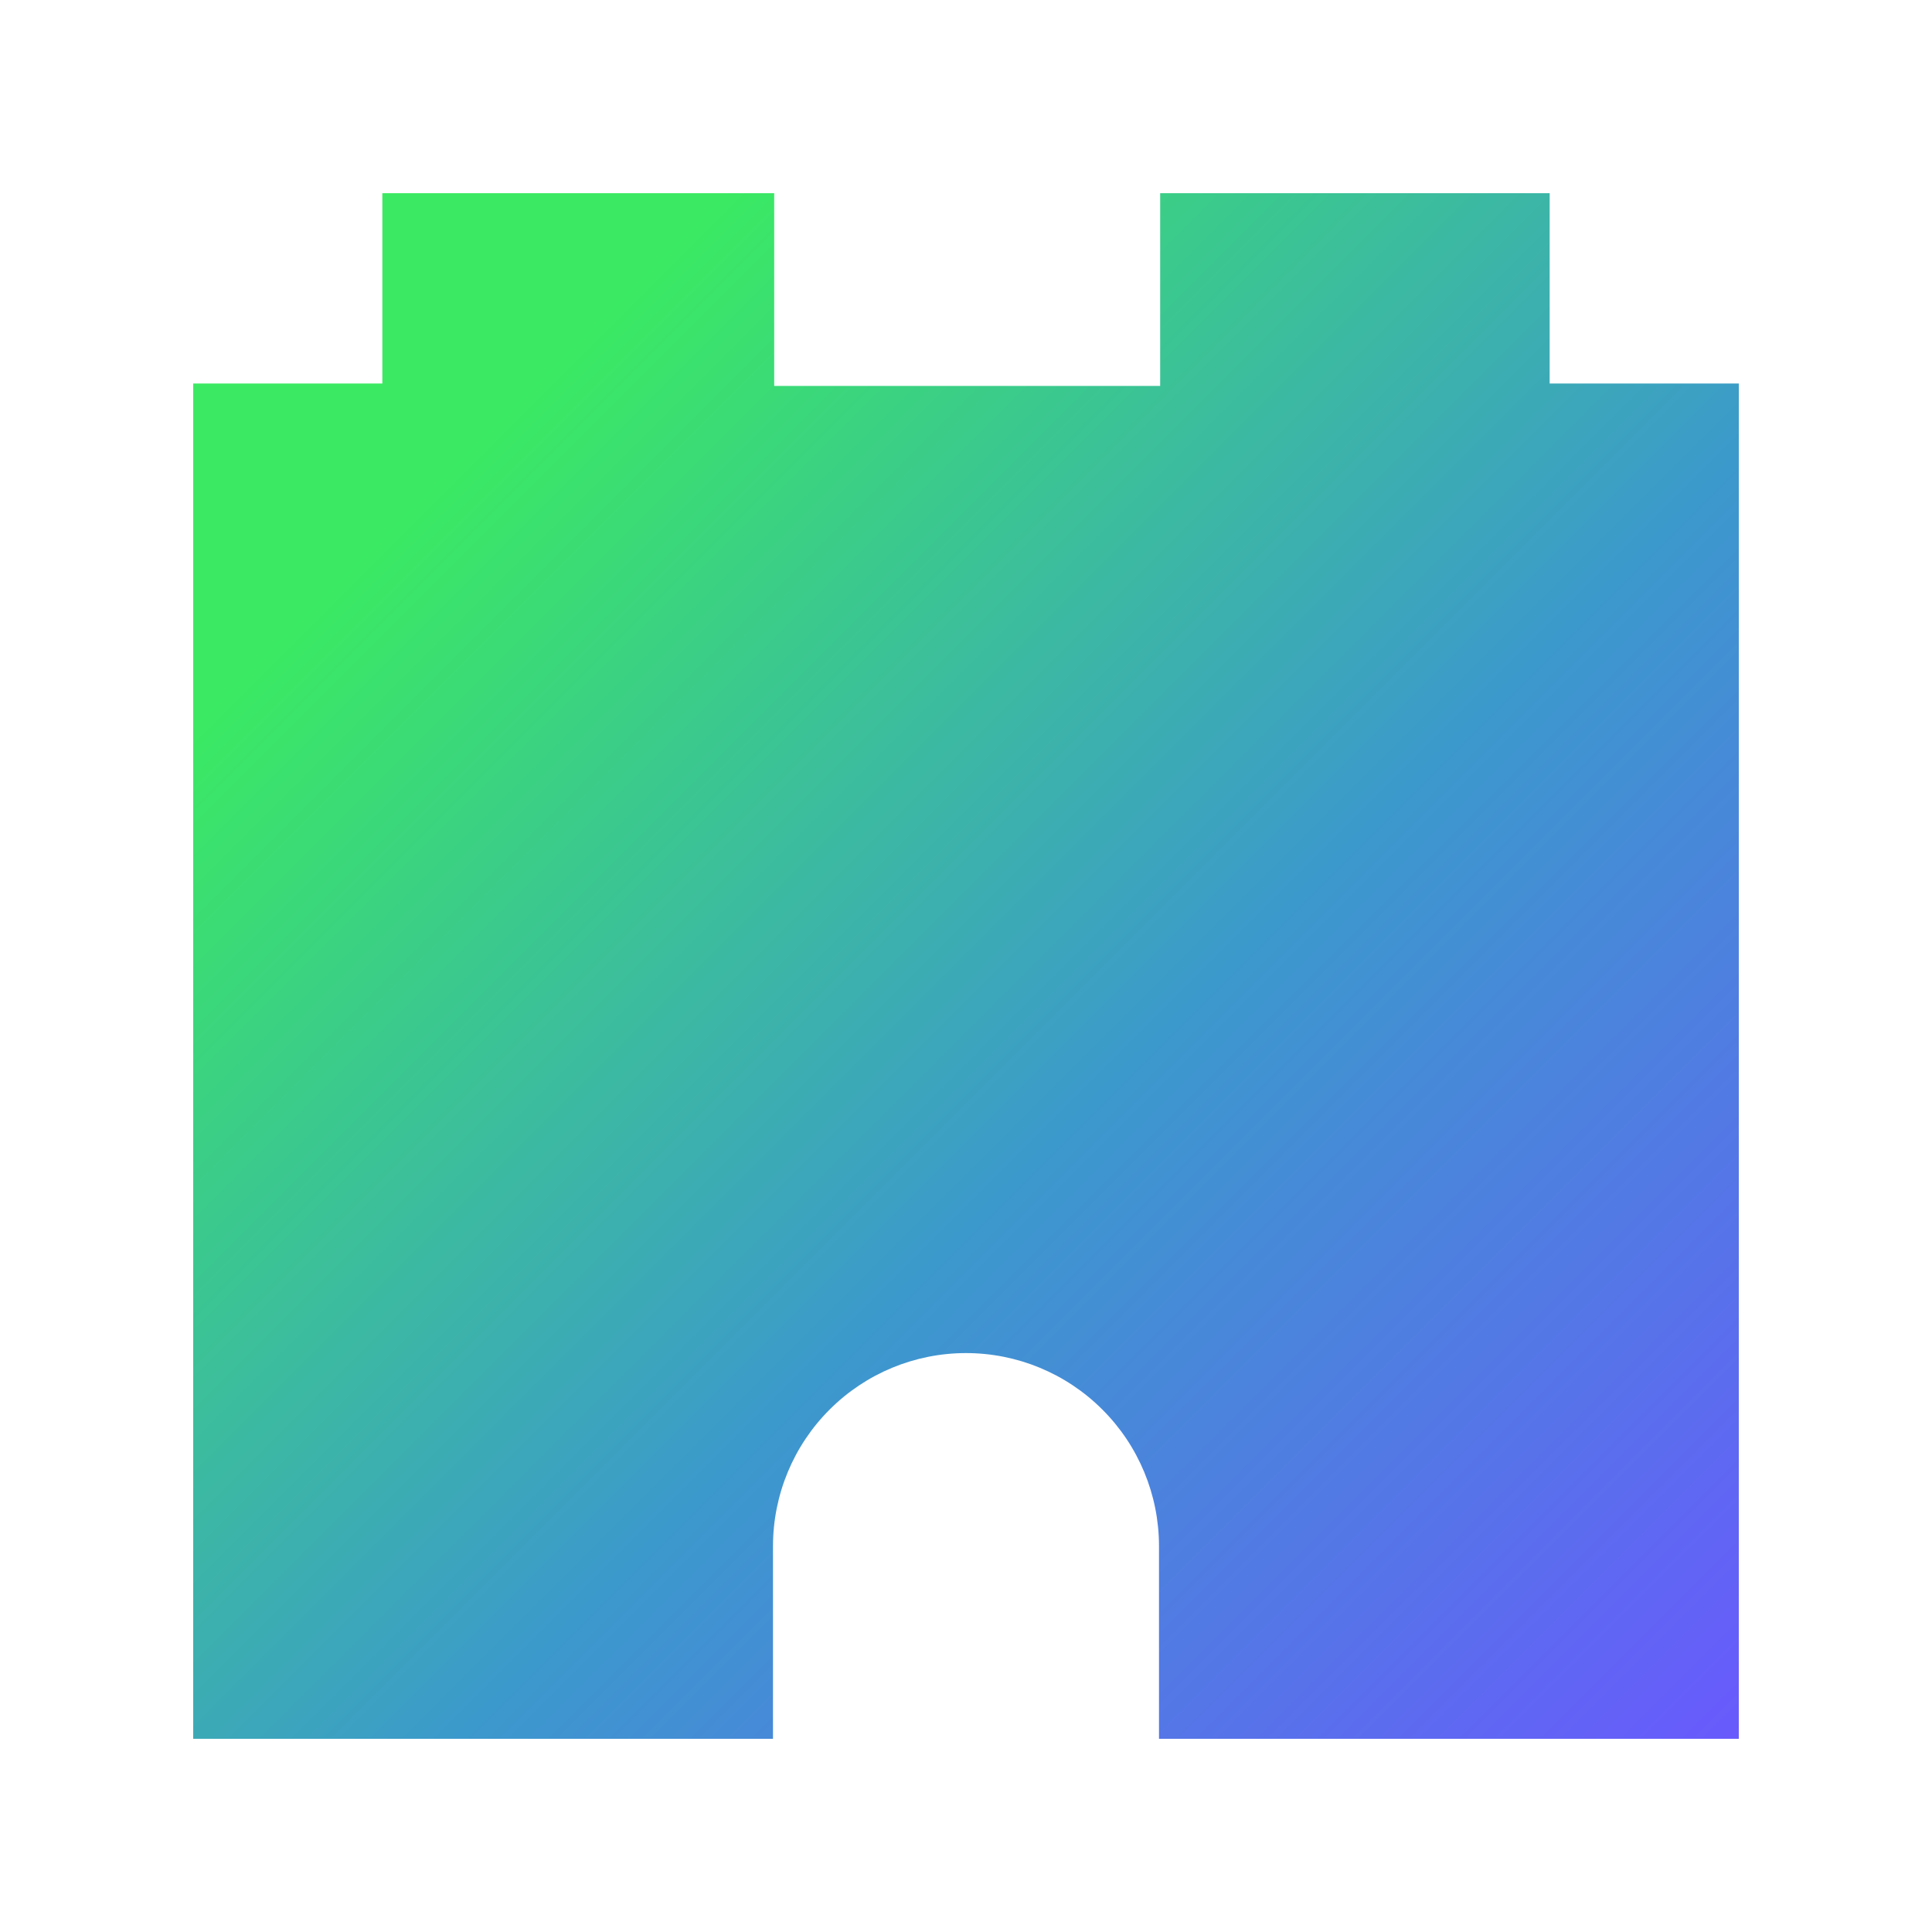
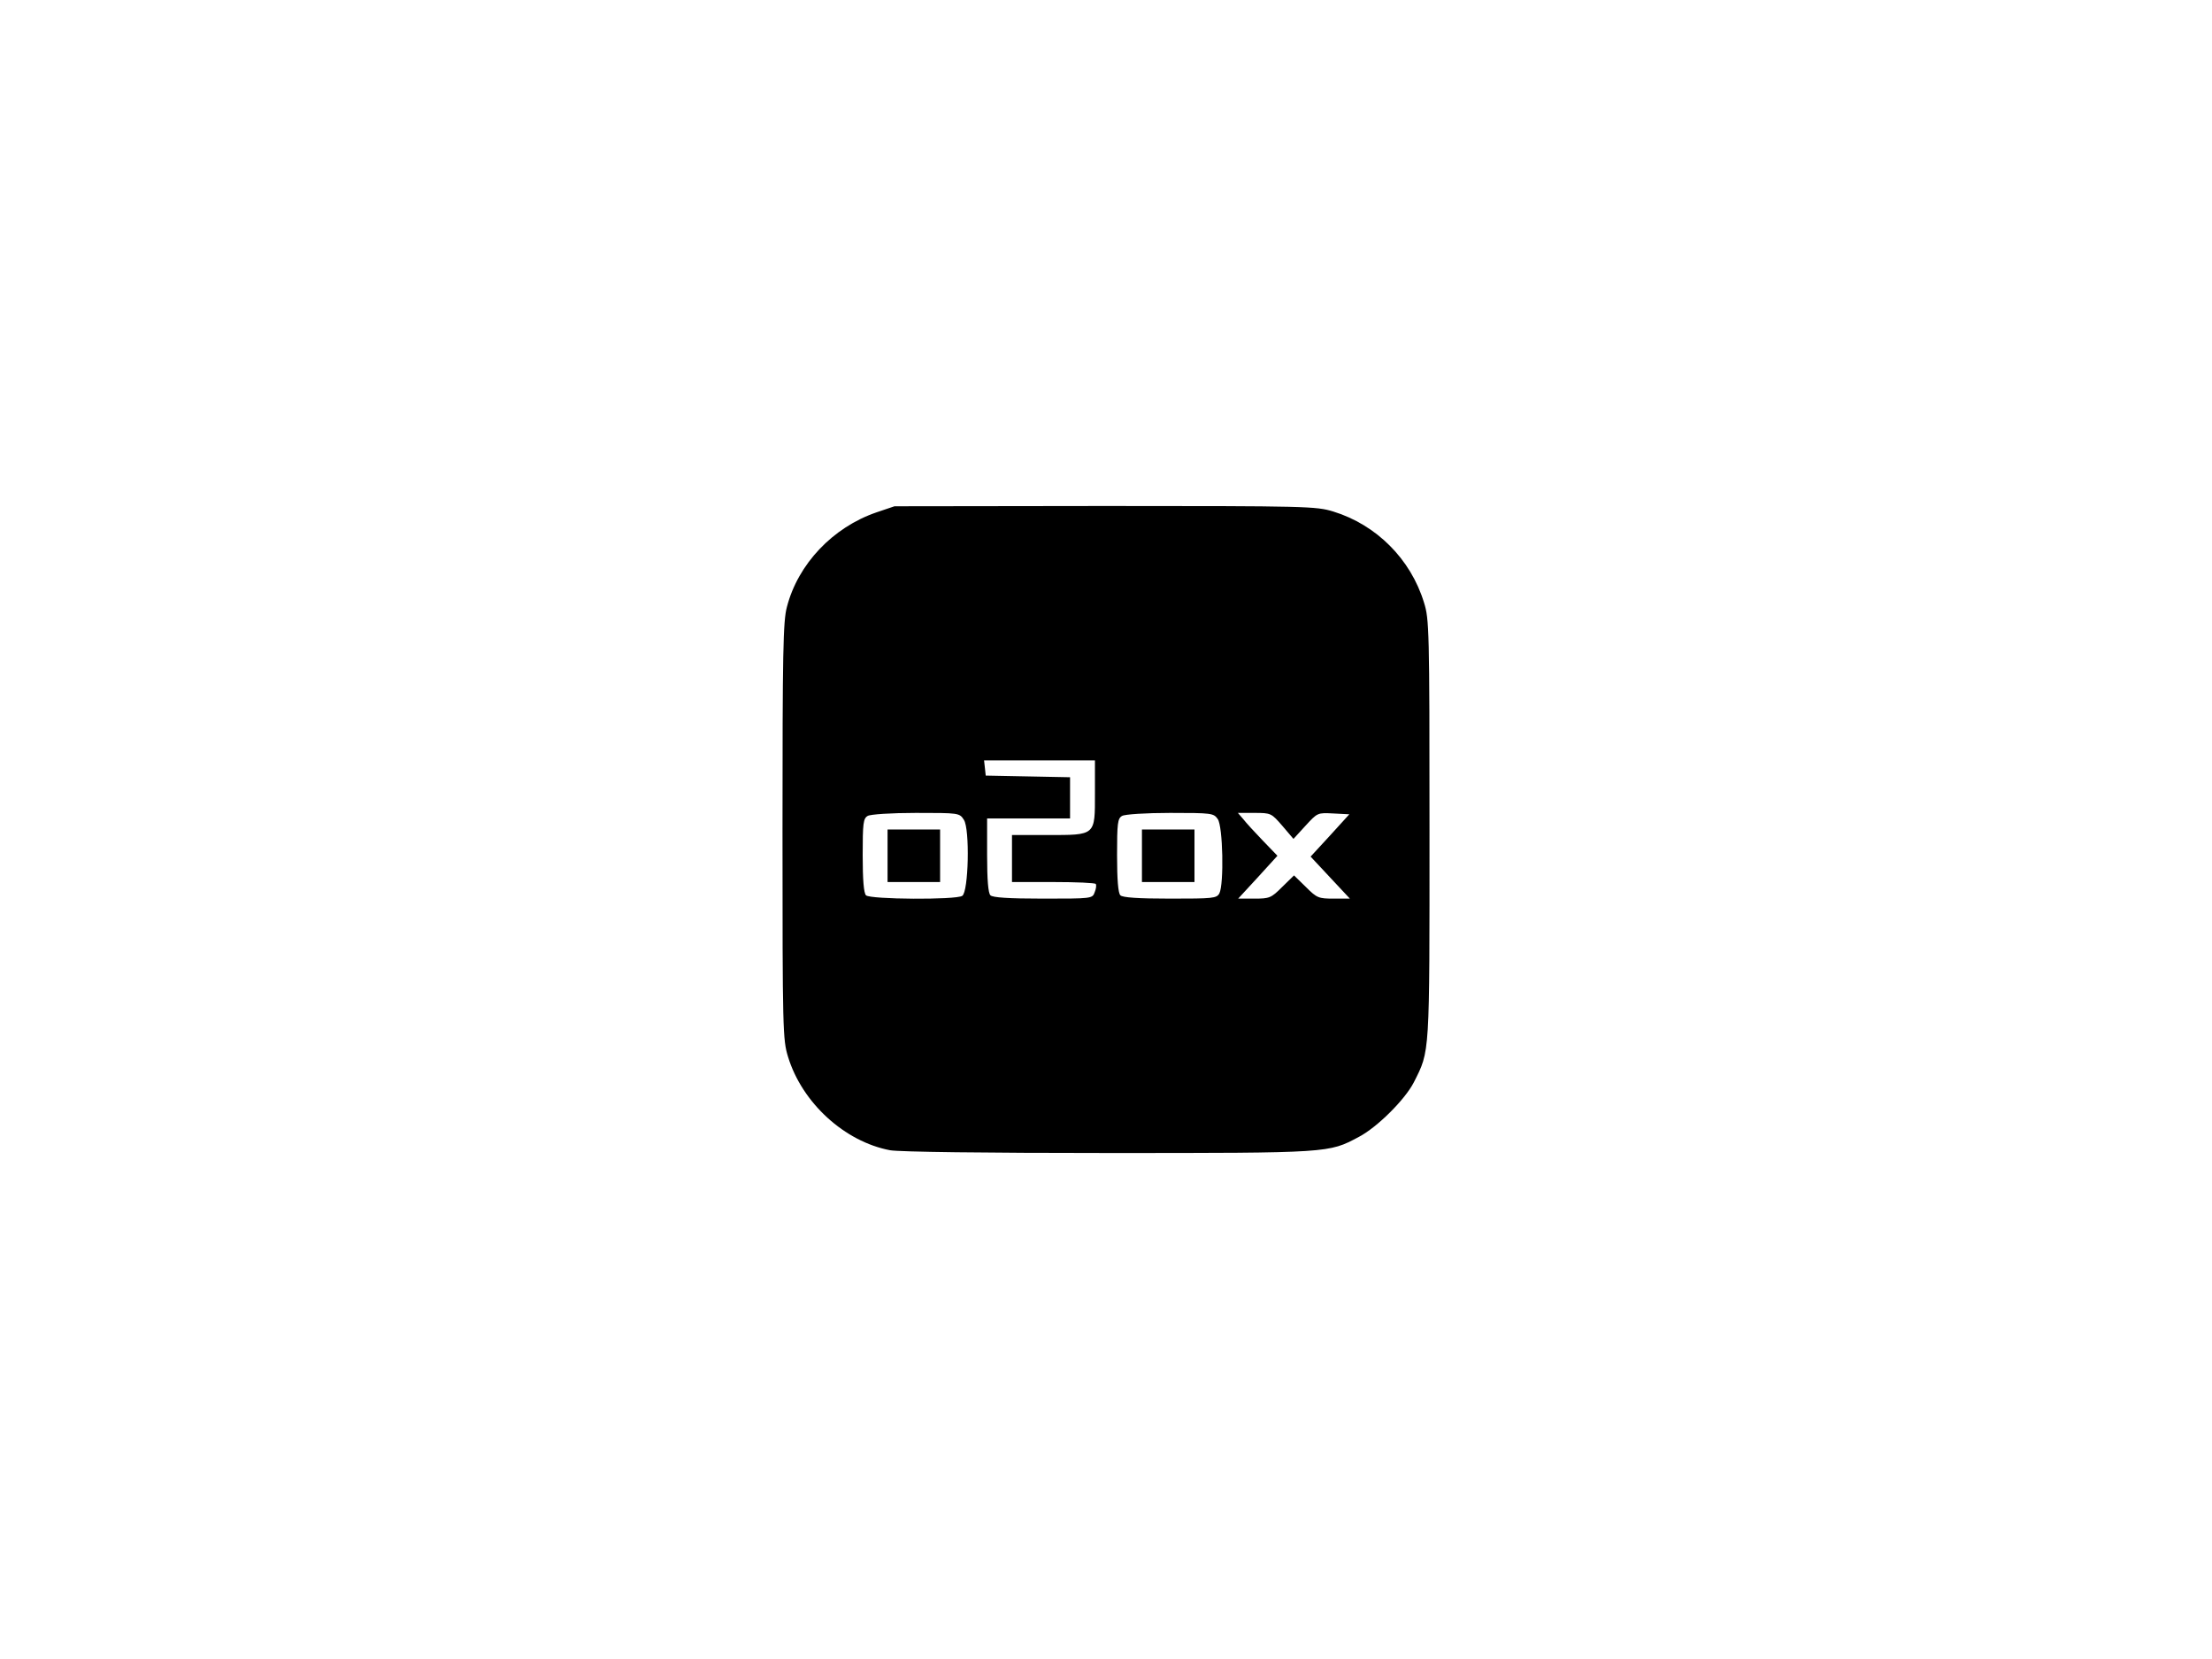
- <svg xmlns="http://www.w3.org/2000/svg" width="40" height="40" viewBox="0 0 40 40" fill="none">
-   <path d="M32.084 7.94V4H24.02V7.99H16.029V4H7.916V7.94H4V36H16.004V32.005C16.006 30.946 16.427 29.931 17.177 29.183C17.926 28.434 18.941 28.014 20 28.014C21.059 28.014 22.074 28.434 22.823 29.183C23.573 29.931 23.994 30.946 23.996 32.005V36H36V7.94H32.084Z" fill="url(#paint0_linear)" />
-   <defs>
-     <linearGradient id="paint0_linear" x1="2.942" y1="4.9" x2="37.777" y2="39.734" gradientUnits="userSpaceOnUse">
-       <stop offset="0.159" stop-color="#3BEA62" />
-       <stop offset="0.54" stop-color="#3C99CC" />
-       <stop offset="0.937" stop-color="#6B57FF" />
-     </linearGradient>
-   </defs>
+ <svg xmlns="http://www.w3.org/2000/svg" version="1.0" width="800pt" height="600pt" viewBox="0 0 800 600" preserveAspectRatio="xMidYMid meet">
+   <g transform="translate(0,600) scale(0.1,-0.1)" fill="#000000" stroke="none">
+     <path d="M3170 4147 c-158 -54 -284 -187 -324 -342 -14 -51 -16 -164 -16 -811 0 -722 1 -754 20 -816 51 -167 205 -307 369 -338 33 -6 341 -10 790 -10 803 0 796 0 905 58 67 35 167 135 199 197 59 117 57 91 57 916 0 724 -1 760 -20 820 -48 157 -172 281 -328 329 -62 19 -94 20 -826 20 l-761 -1 -65 -22z m790 -1016 c0 -154 4 -151 -172 -151 l-128 0 0 -85 0 -85 149 0 c83 0 152 -3 154 -7 3 -5 1 -18 -4 -30 -8 -23 -11 -23 -187 -23 -125 0 -182 4 -190 12 -8 8 -12 55 -12 145 l0 133 150 0 150 0 0 75 0 74 -152 3 -153 3 -3 28 -3 27 200 0 201 0 0 -119z m-474 -96 c22 -33 17 -261 -6 -275 -23 -15 -333 -13 -348 2 -8 8 -12 55 -12 145 0 115 2 133 18 142 9 6 86 11 174 11 156 0 158 0 174 -25z m918 3 c19 -26 23 -236 6 -269 -10 -18 -23 -19 -178 -19 -117 0 -172 4 -180 12 -8 8 -12 55 -12 145 0 115 2 133 18 142 9 6 86 11 174 11 151 0 157 -1 172 -22z m234 -25 l40 -47 43 47 c44 48 44 48 101 45 l58 -3 -70 -77 -70 -76 71 -76 71 -76 -58 0 c-55 0 -61 2 -101 42 l-43 42 -43 -42 c-40 -40 -46 -42 -101 -42 l-58 0 71 77 71 78 -53 55 c-29 30 -61 65 -71 78 l-19 22 60 0 c60 0 61 -1 101 -47z" />
+     <path d="M3210 2905 l0 -95 95 0 95 0 0 95 0 95 -95 0 -95 0 0 -95z" />
+     <path d="M4130 2905 l0 -95 95 0 95 0 0 95 0 95 -95 0 -95 0 0 -95z" />
+   </g>
</svg>
